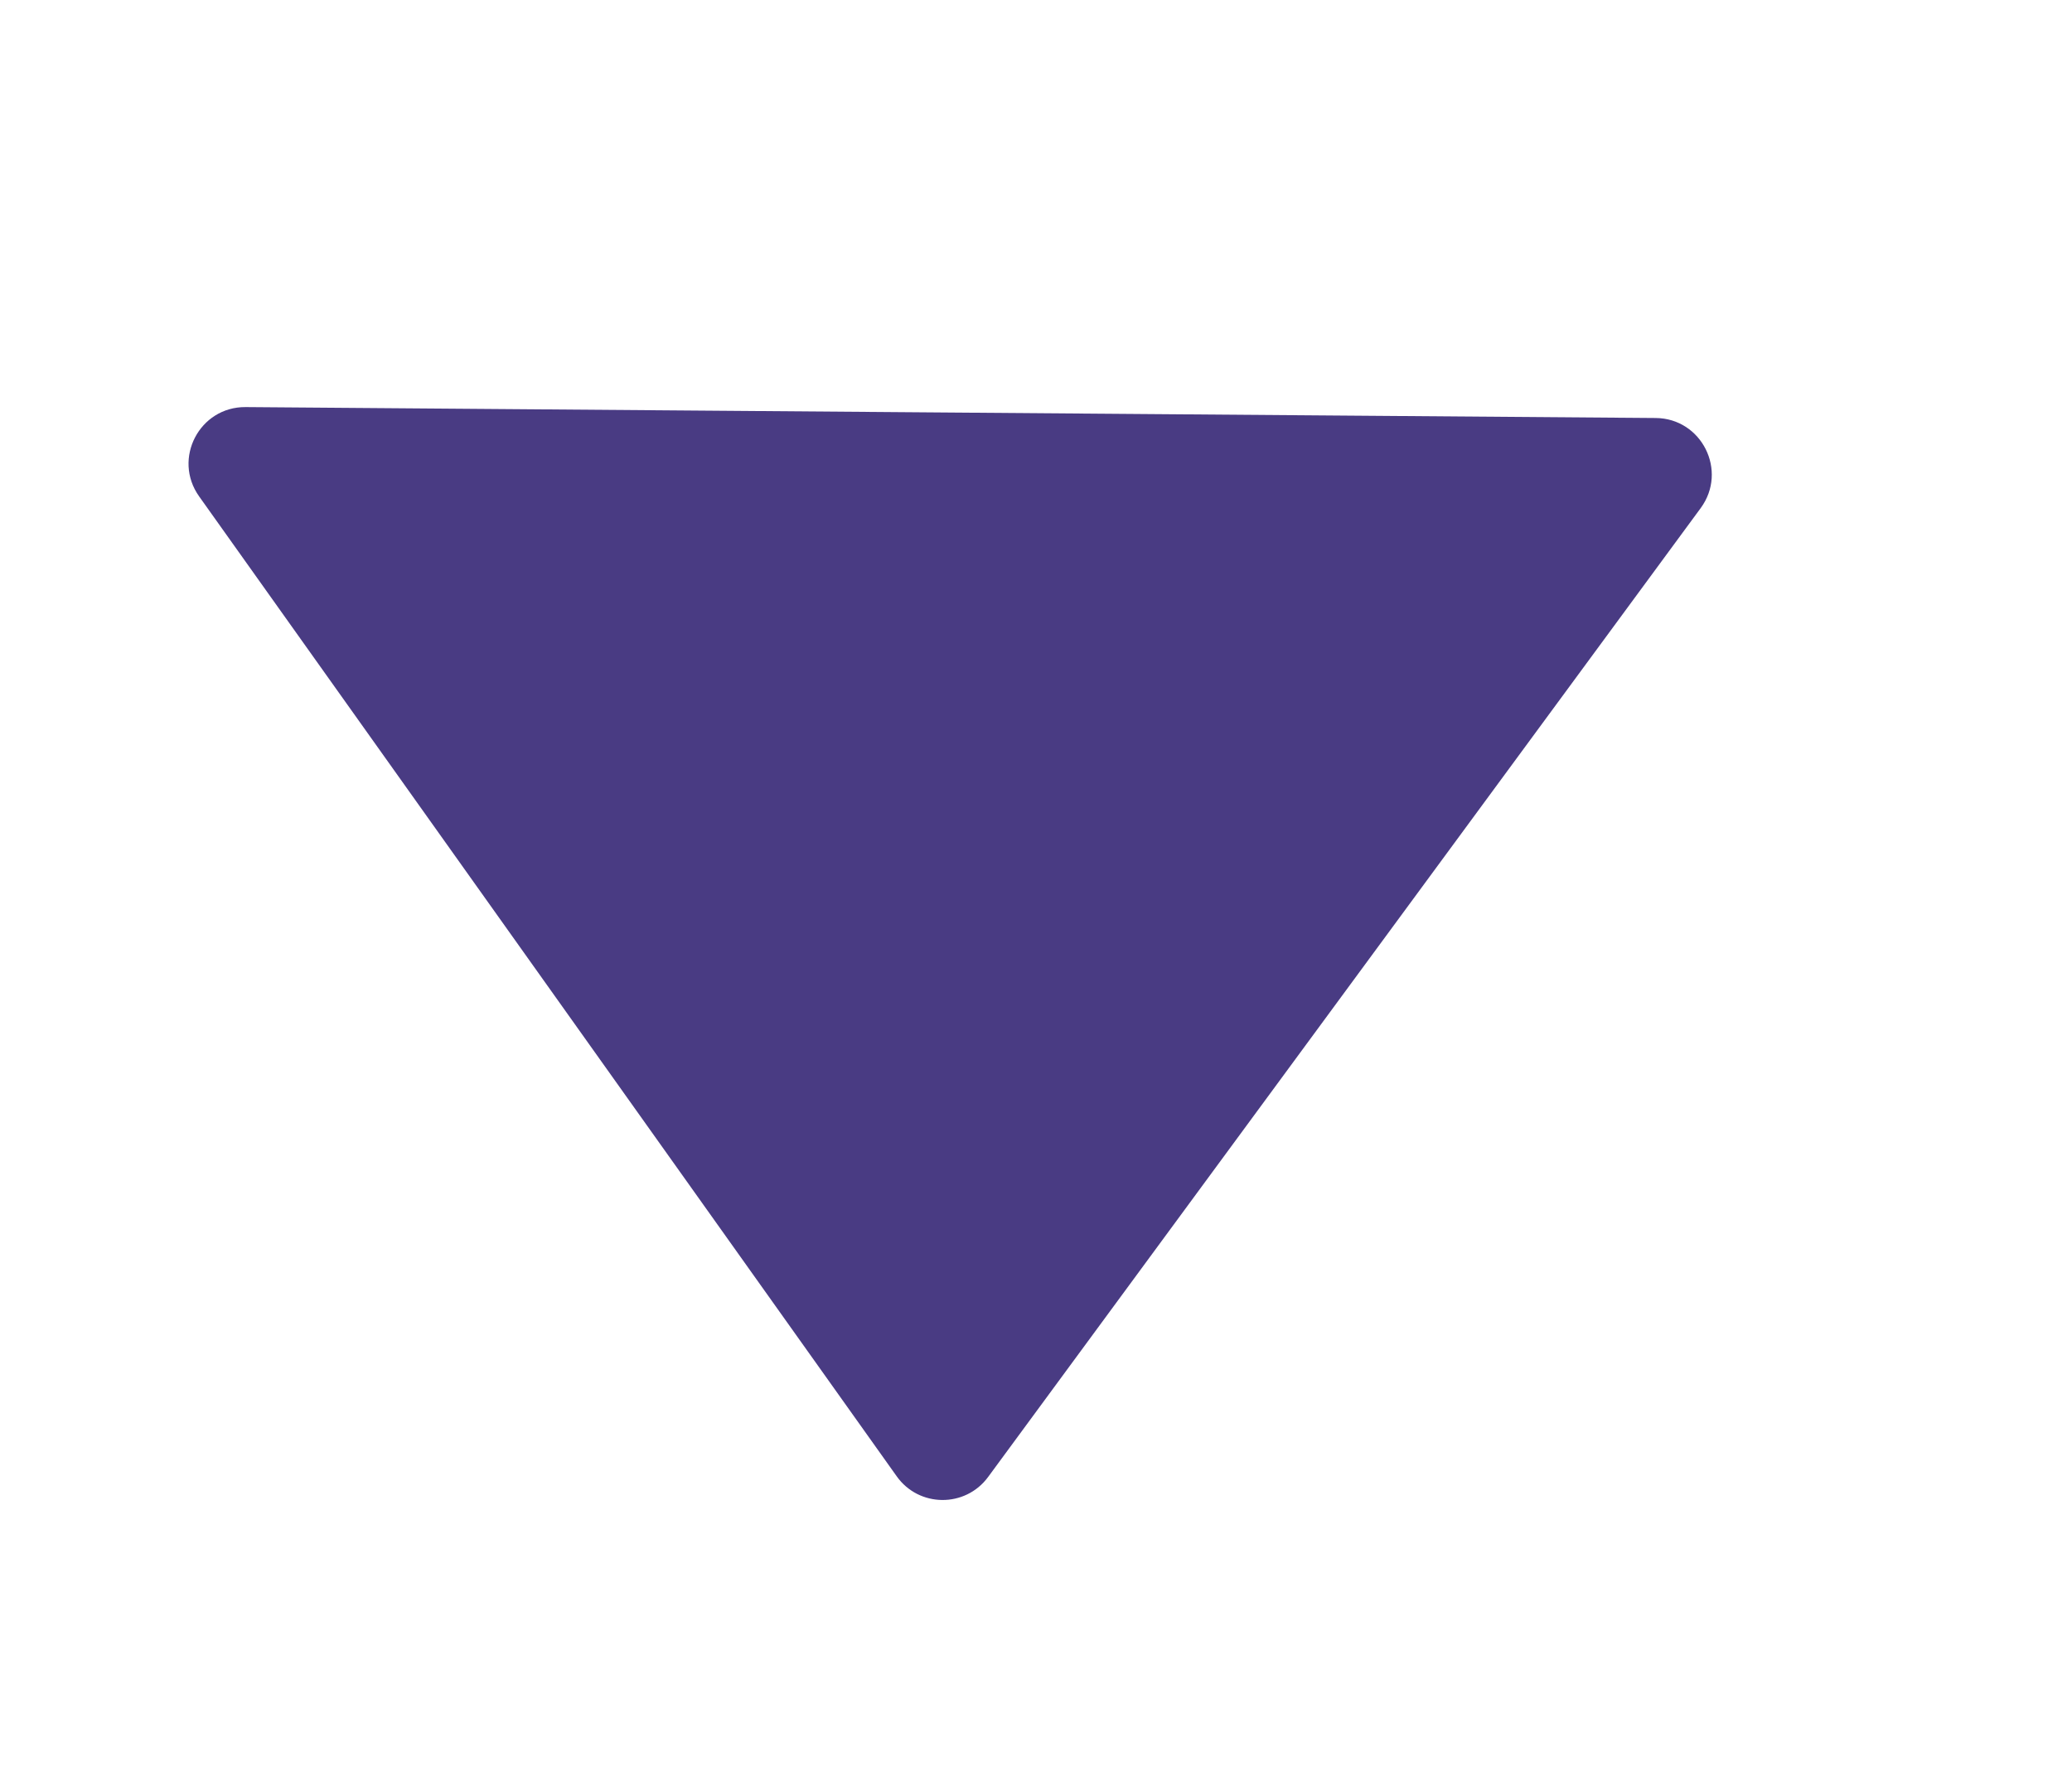
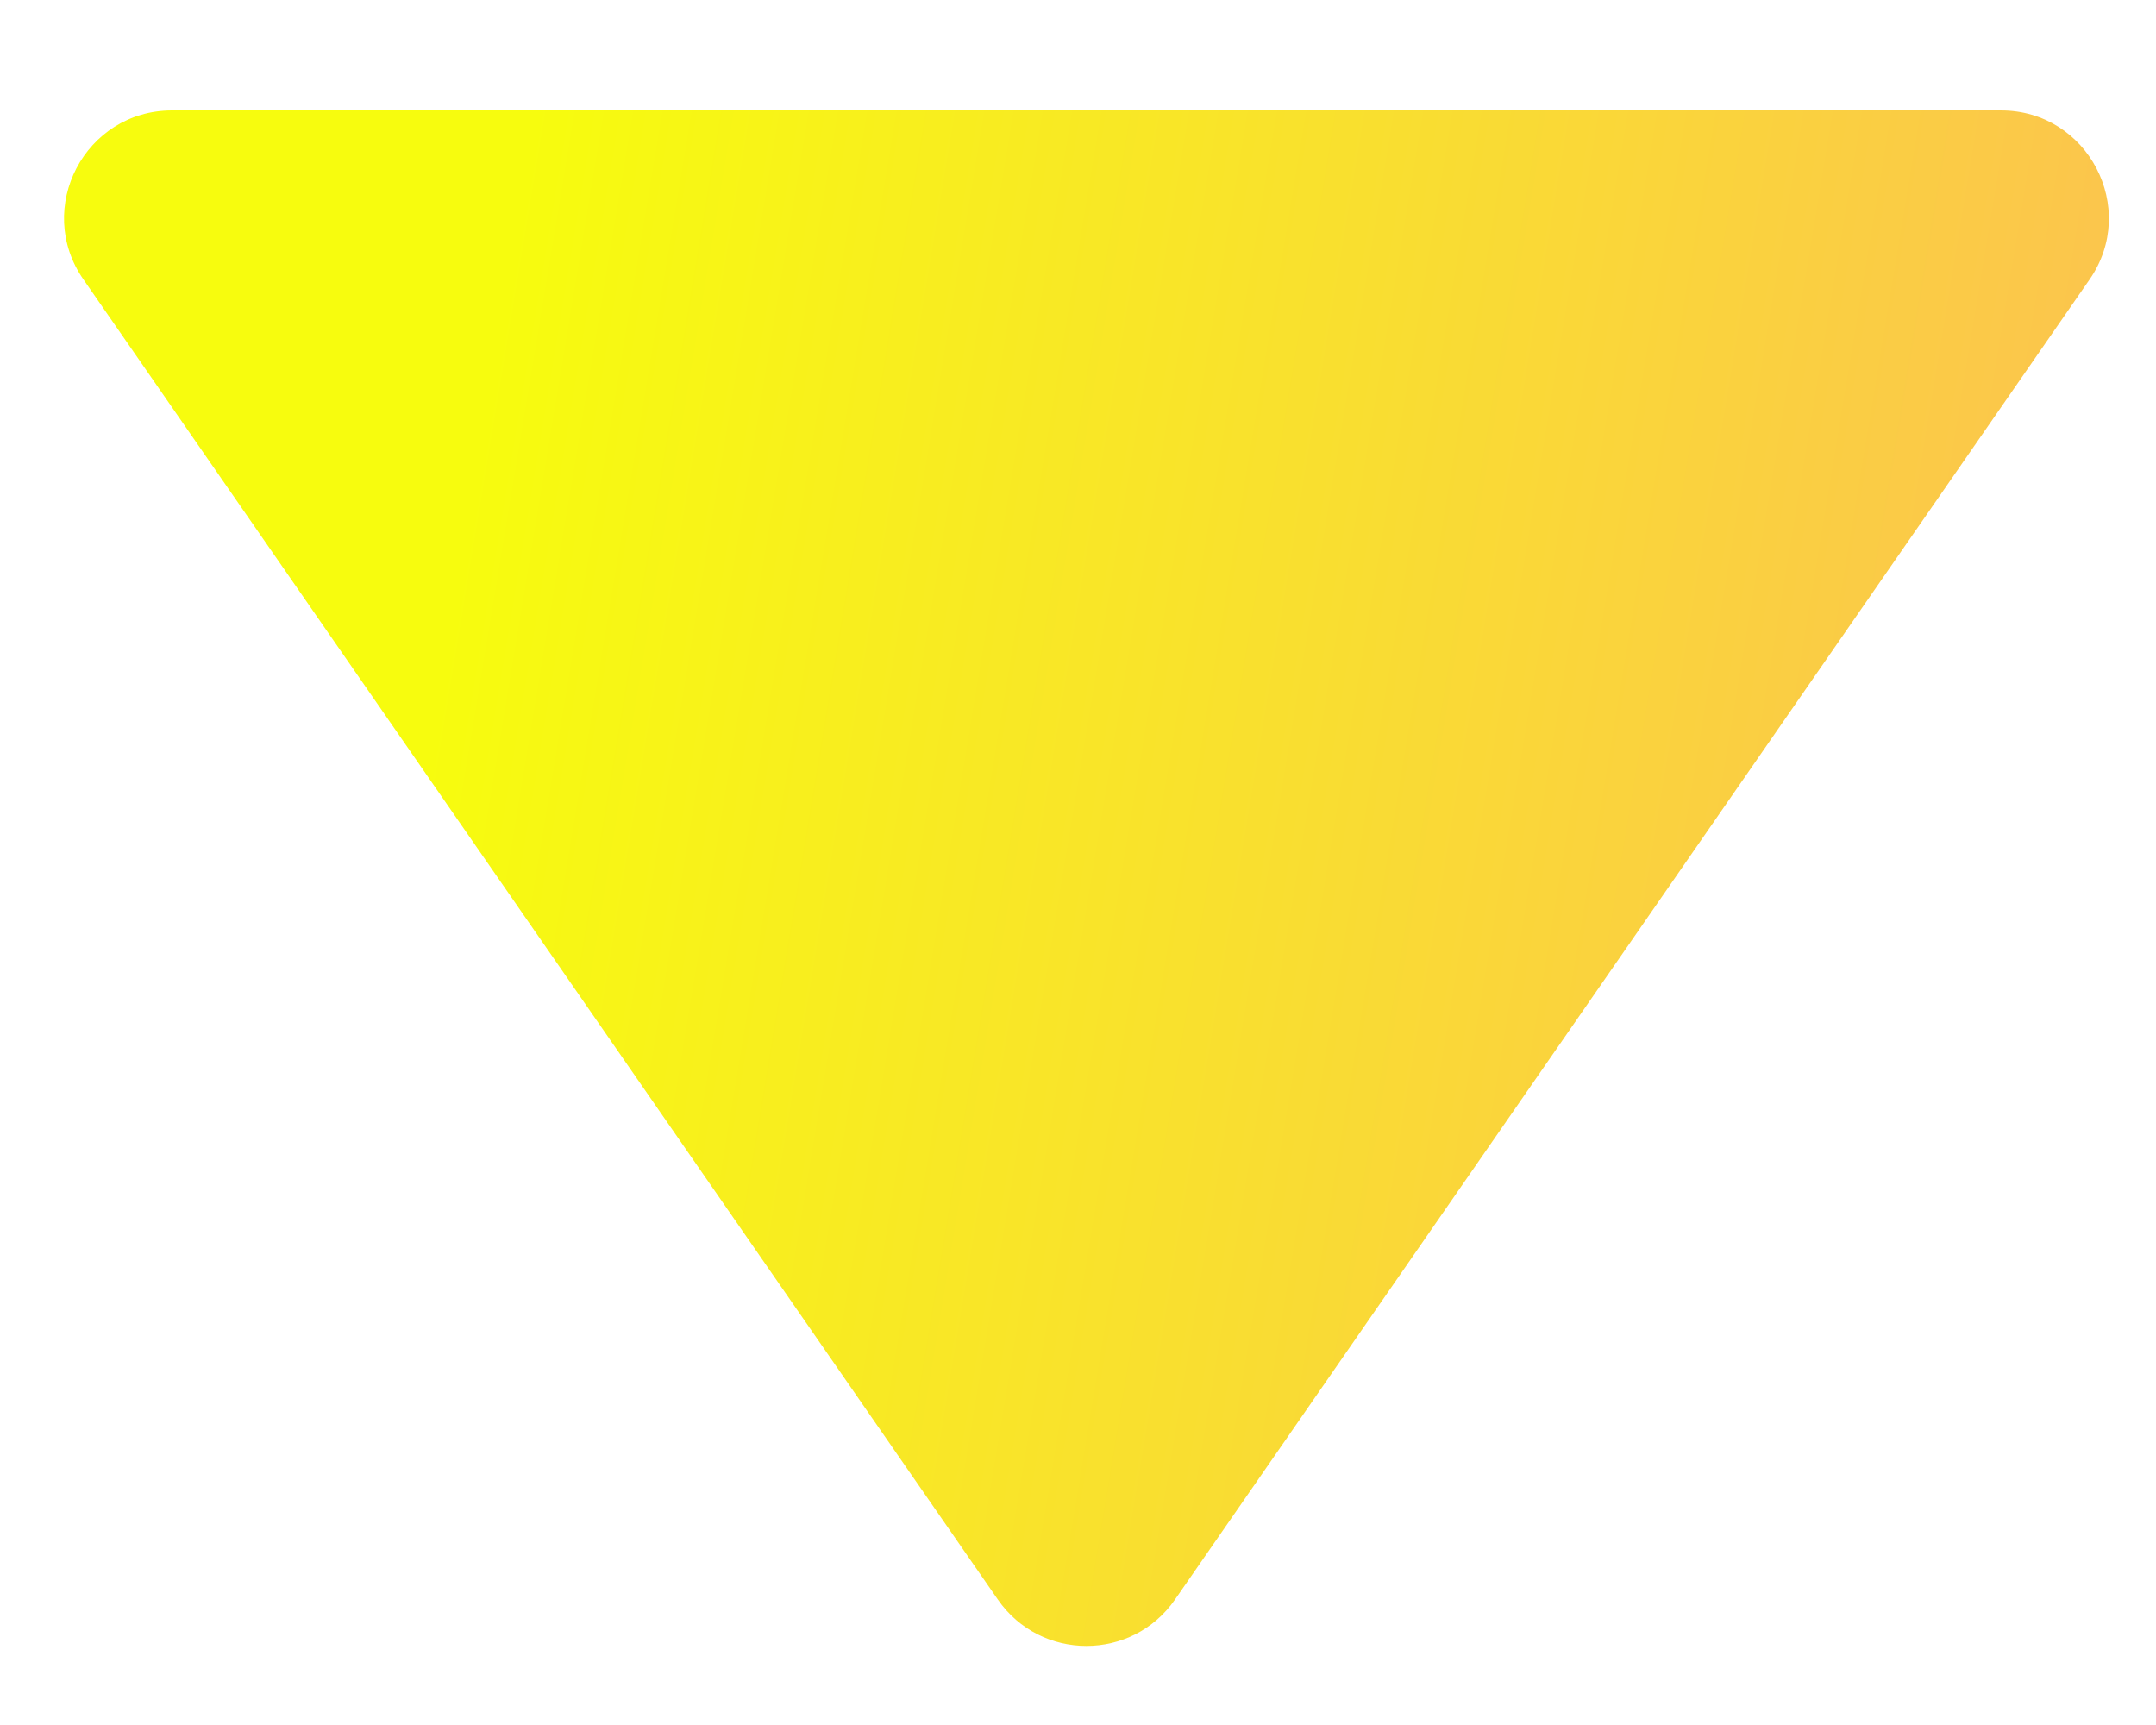
- <svg xmlns="http://www.w3.org/2000/svg" width="14" height="12" viewBox="0 0 11 9" fill="none">
-   <path d="M5.246 7.627C5.125 7.792 4.878 7.79 4.76 7.623L1.057 2.421C0.915 2.221 1.059 1.945 1.304 1.947L8.79 2.005C9.034 2.007 9.174 2.285 9.029 2.483L5.246 7.627Z" fill="#493B83" />
+ <svg xmlns="http://www.w3.org/2000/svg" width="10" height="8" viewBox="0 0 10 8" fill="none">
+   <path d="M5.45 7.418C5.251 7.705 4.827 7.705 4.628 7.418L0.387 1.296C0.157 0.965 0.394 0.512 0.798 0.512H9.281C9.684 0.512 9.921 0.965 9.692 1.296L5.45 7.418Z" fill="url(#paint0_linear_825_1141)" />
+   <defs>
+     <linearGradient id="paint0_linear_825_1141" x1="14.368" y1="19.557" x2="-0.287" y2="17.131" gradientUnits="userSpaceOnUse">
+       <stop stop-color="#FF8D8D" />
+       <stop offset="1" stop-color="#F7FC0E" />
+     </linearGradient>
+   </defs>
</svg>
